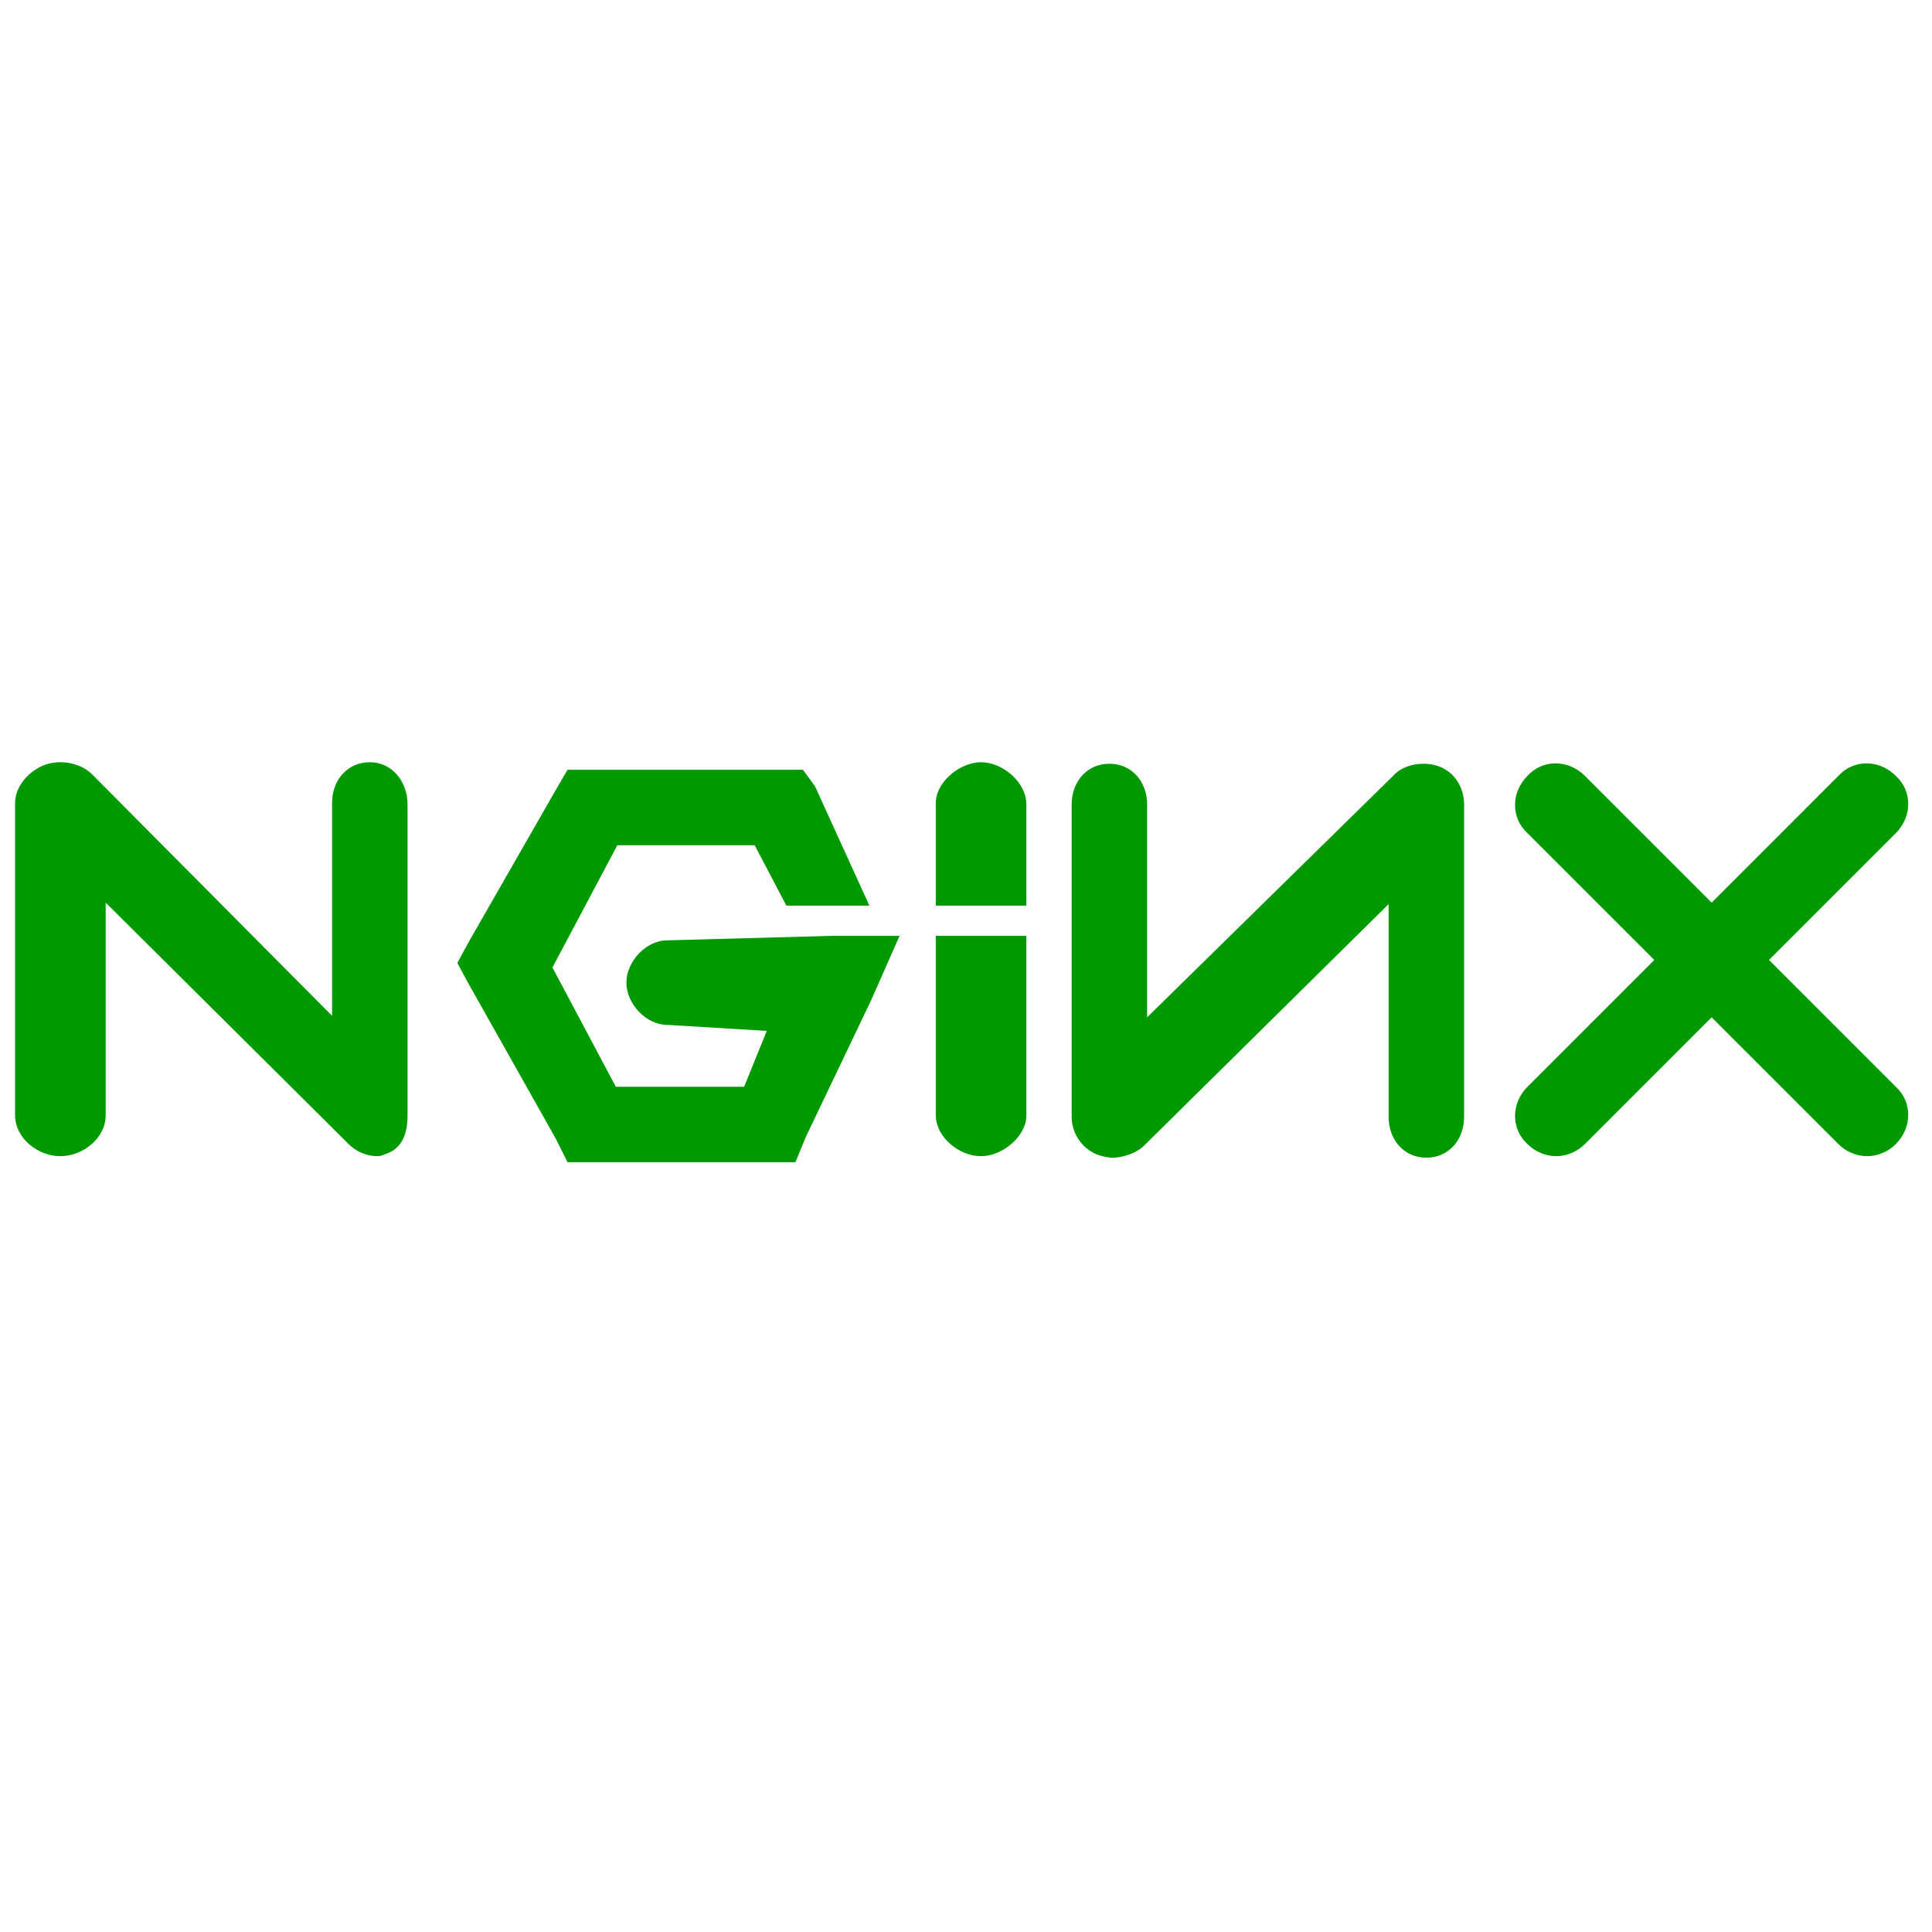
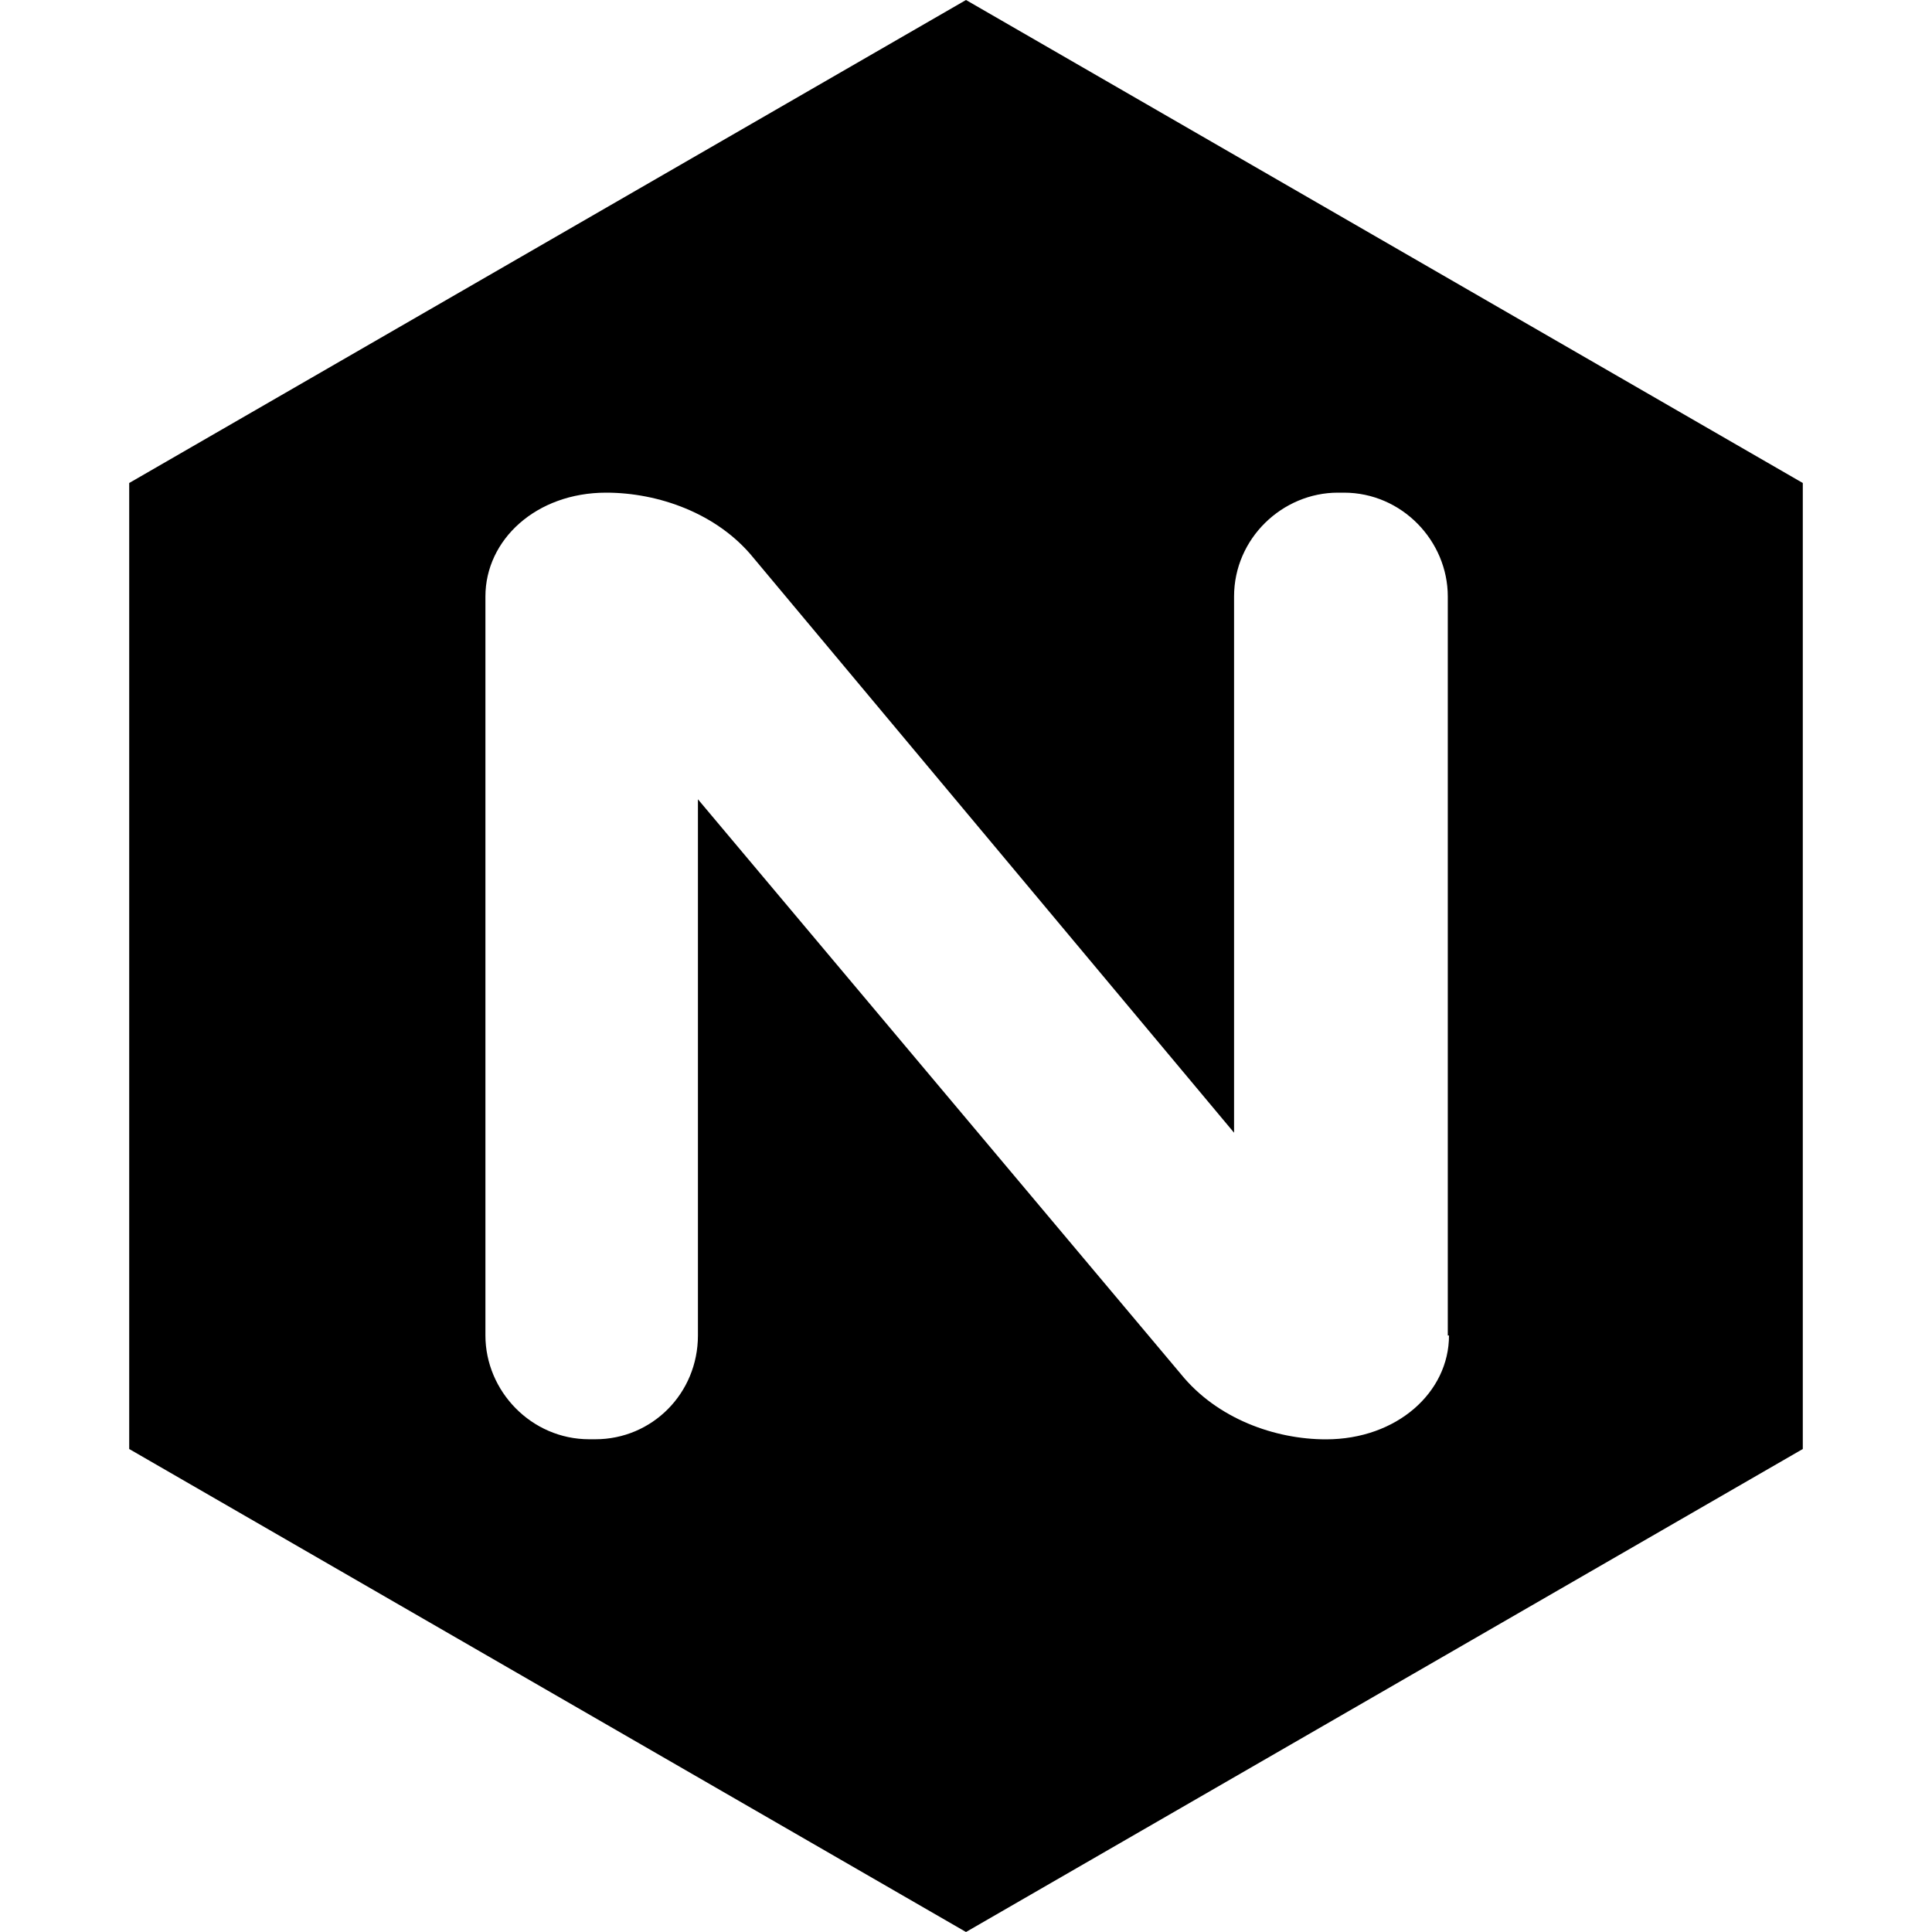
- <svg xmlns="http://www.w3.org/2000/svg" viewBox="0 0 128 128">
-   <path d="M24.5 50.5c-1.5 0-2.5 1.2-2.5 2.7v14.1l-15.9-16c-.8-.8-2.2-1-3.2-.6S1 52.1 1 53.2v20.7c0 1.5 1.5 2.7 3 2.7s3-1.2 3-2.7V59.8l16.1 16c.5.5 1.2.8 1.9.8.3 0 .4-.1.7-.2 1-.4 1.3-1.4 1.3-2.5V53.3c0-1.5-1-2.8-2.5-2.8zm19.7 11.8c-1.4 0-2.7 1.4-2.7 2.8s1.3 2.8 2.7 2.8l6.6.4-1.5 3.7h-8.5l-4.2-7.9 4.3-8.1H50l2.1 4h5.5L54 52.1l-.8-1.1H37.6l-.7 1.2L31 62.5l-.7 1.3.7 1.3 5.8 10.3.8 1.6h15.1l.7-1.7 4.3-9 1.9-4.3h-4.4l-11 .3zM65 50.5c-1.4 0-3 1.3-3 2.7V60h6v-6.7c0-1.5-1.6-2.8-3-2.8zm30.4.3c-1-.4-2.4-.2-3.1.6L76 67.4V53.3c0-1.5-1-2.7-2.5-2.7S71 51.8 71 53.3V74c0 1.1.7 2.1 1.7 2.5.3.1.7.2 1 .2.7 0 1.6-.3 2.1-.8l16.2-16V74c0 1.5 1 2.7 2.5 2.7S97 75.5 97 74V53.3c0-1.1-.6-2.1-1.6-2.5zm21.8 12.8l8.4-8.4c1.1-1.1 1.1-2.8 0-3.8-1.1-1.1-2.8-1.1-3.8 0l-8.4 8.4-8.4-8.4c-1.1-1.1-2.8-1.1-3.8 0-1.1 1.1-1.1 2.8 0 3.8l8.4 8.4-8.4 8.4c-1.1 1.1-1.1 2.8 0 3.8.5.5 1.2.8 1.9.8s1.4-.3 1.9-.8l8.4-8.4 8.4 8.4c.5.5 1.2.8 1.9.8s1.4-.3 1.9-.8c1.1-1.1 1.1-2.8 0-3.8l-8.4-8.4zM62 73.9c0 1.4 1.5 2.7 3 2.7 1.4 0 3-1.3 3-2.7V62h-6v11.9z" fill="#090" />
+ <svg xmlns="http://www.w3.org/2000/svg" role="img" viewBox="0 0 24 24">
+   <path d="M12 0L1.605 6v12L12 24l10.395-6V6L12 0zm6 16.59c0 .705-.646 1.29-1.529 1.29-.631 0-1.351-.255-1.801-.81l-6-7.141v6.66c0 .721-.57 1.29-1.274 1.29H7.32c-.721 0-1.29-.6-1.29-1.29V7.41c0-.705.63-1.29 1.5-1.29.646 0 1.38.255 1.83.81l5.97 7.141V7.41c0-.721.6-1.29 1.29-1.29h.075c.72 0 1.29.6 1.29 1.29v9.18H18z" />
</svg>
